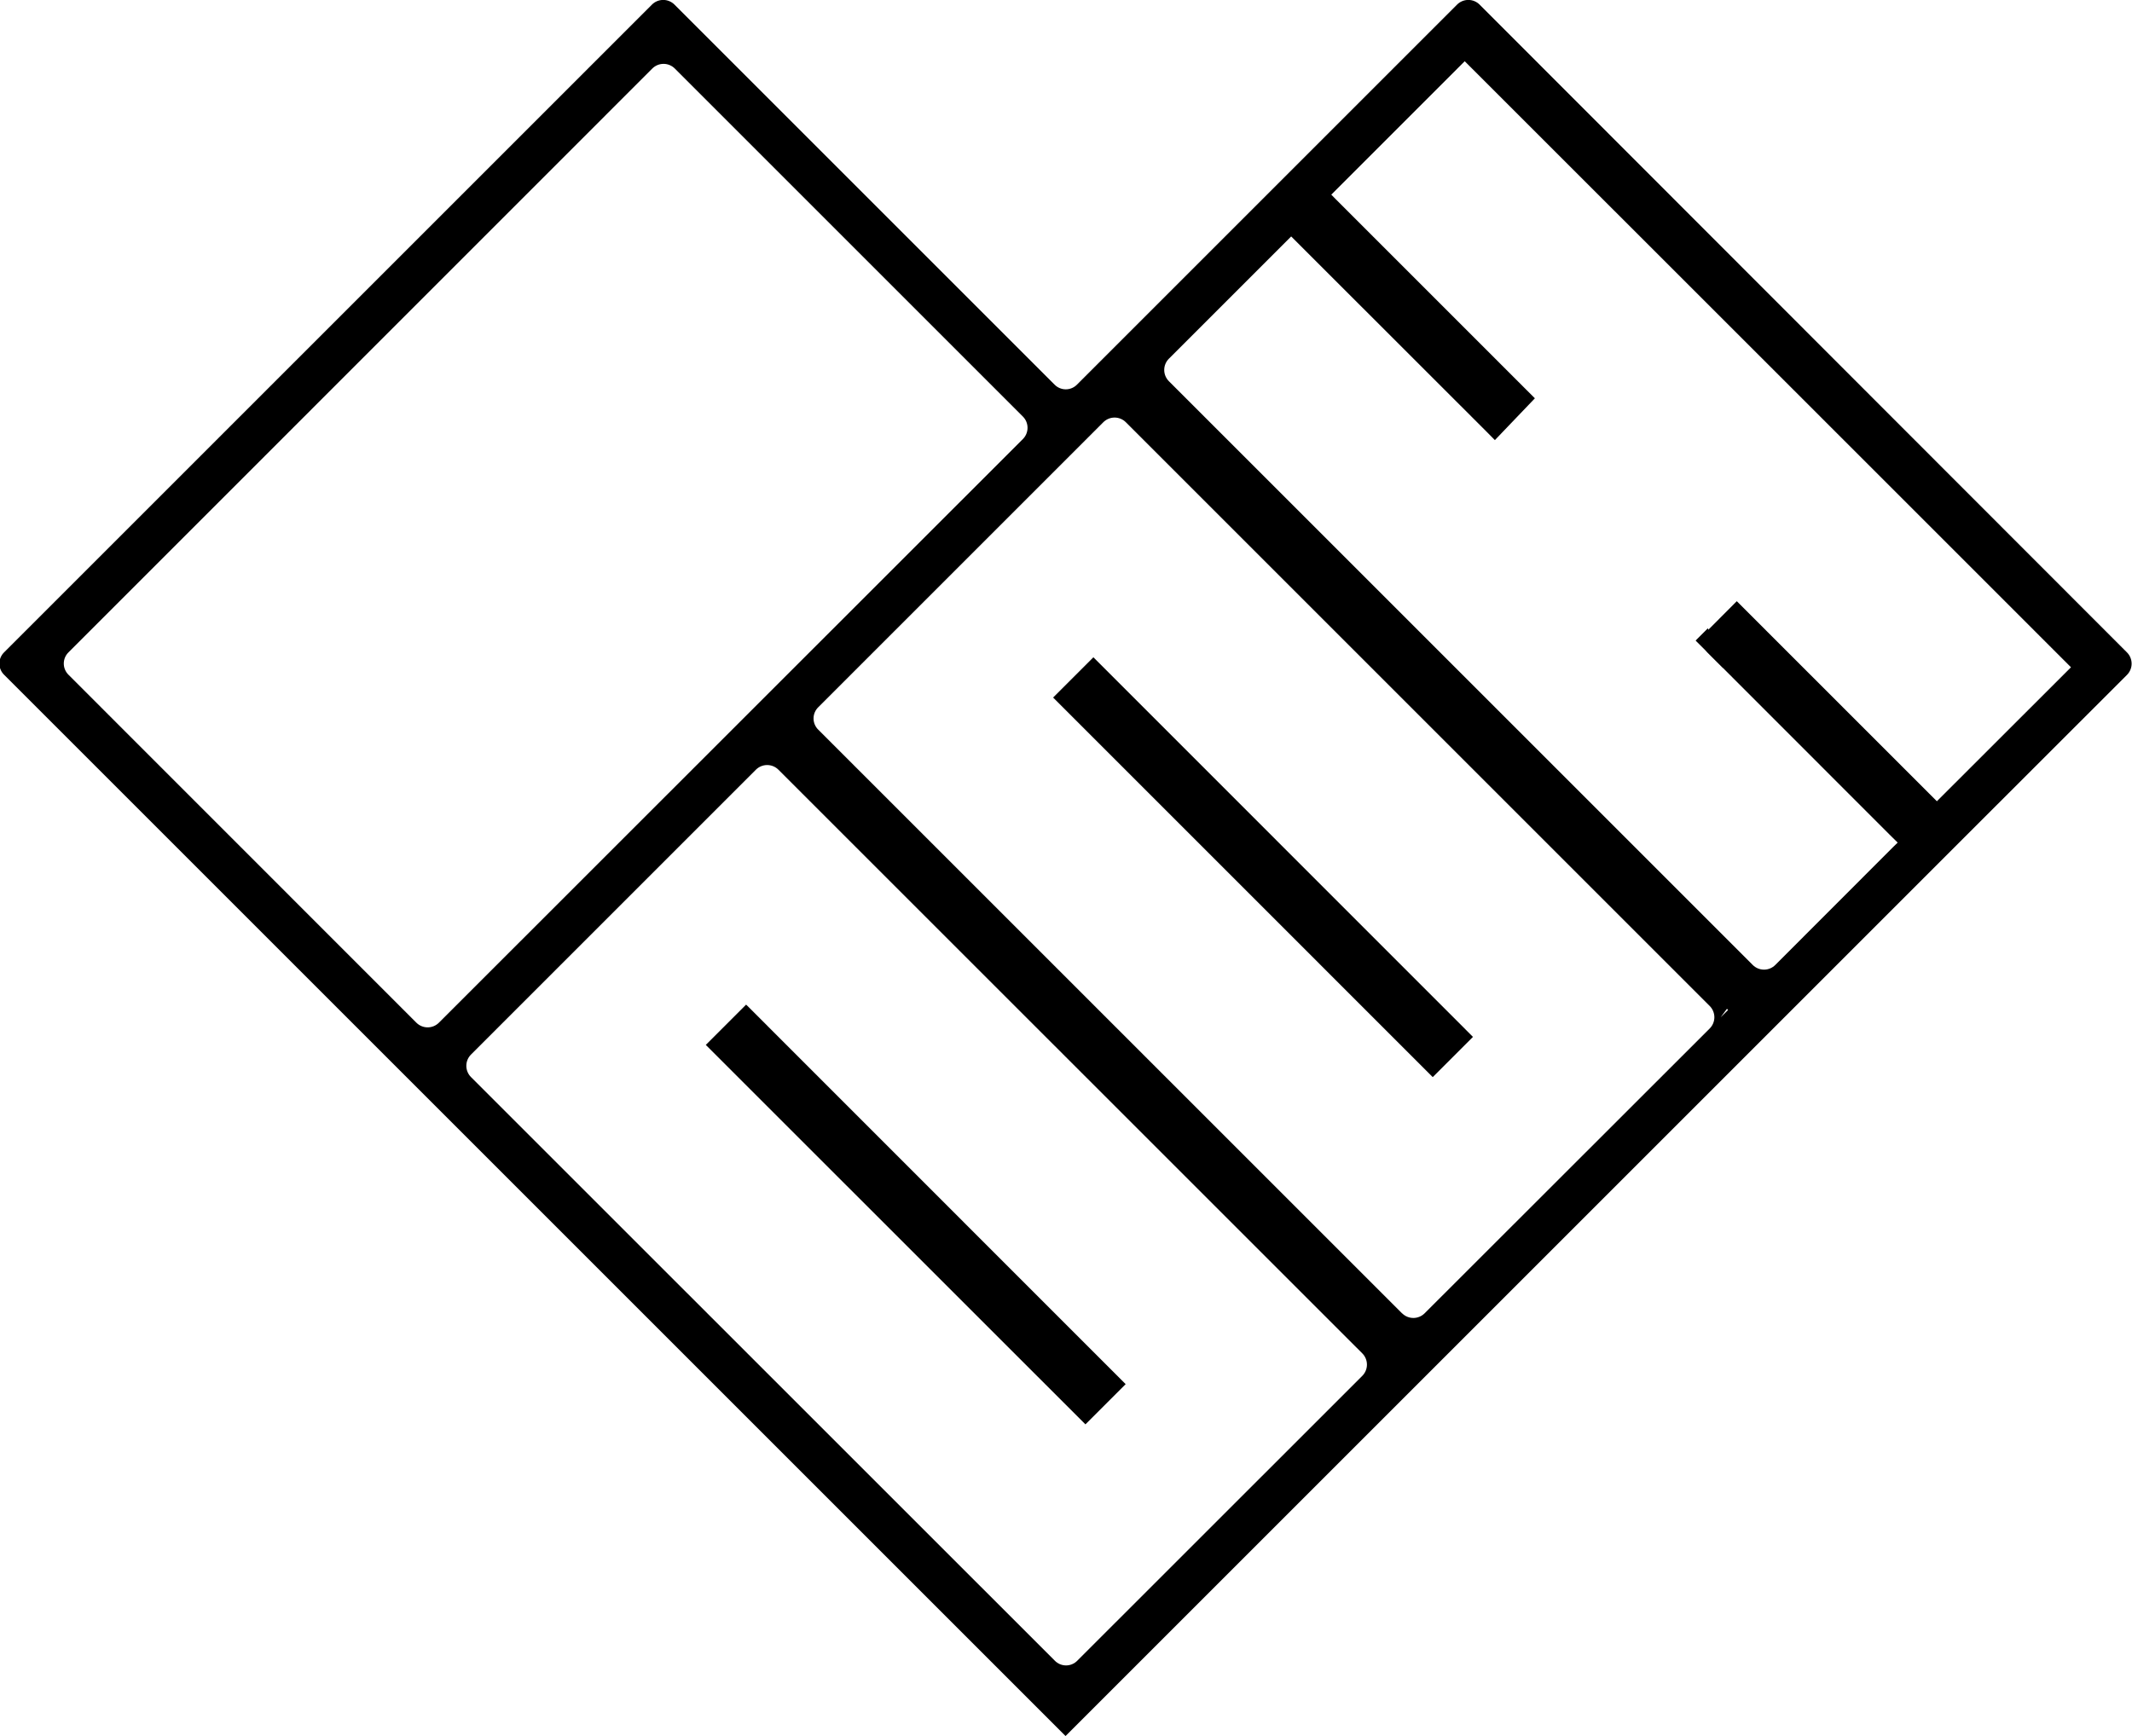
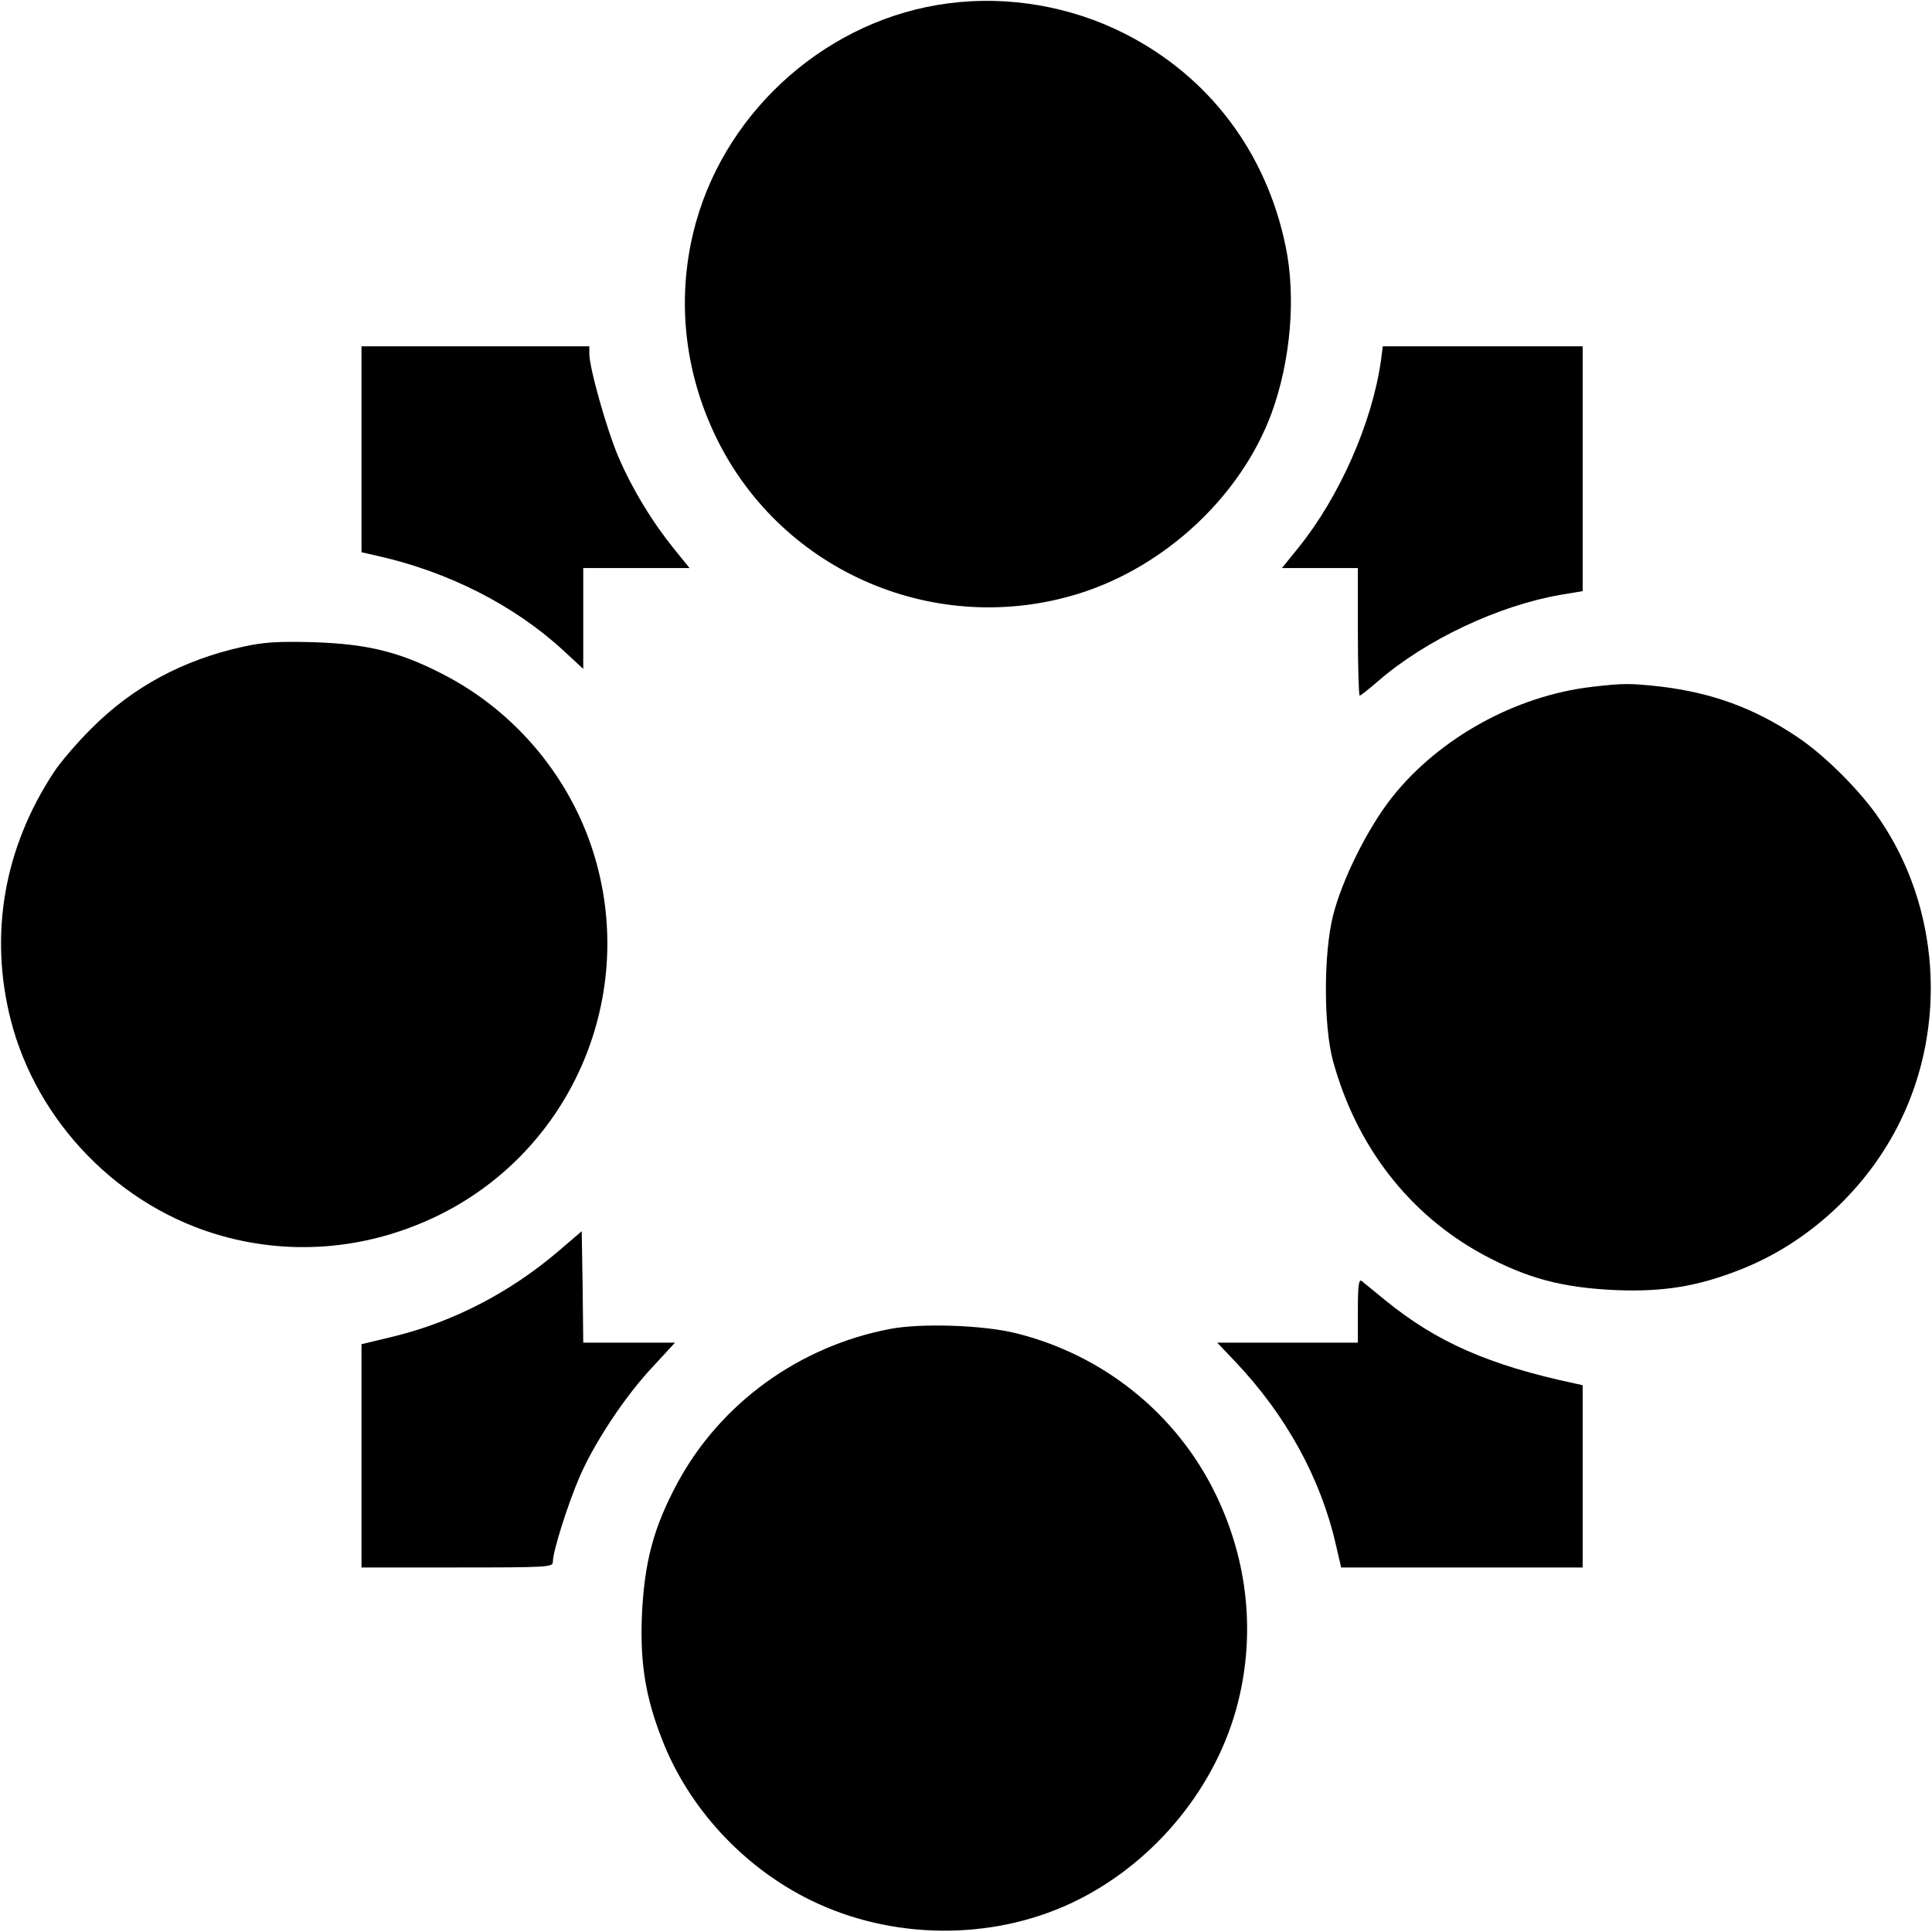
- <svg xmlns="http://www.w3.org/2000/svg" id="Layer_1" data-name="Layer 1" viewBox="0 0 188.7 153.67">
-   <path d="M1199.11,988.15a1.41,1.41,0,0,0-2,0l-14.58,14.58-3.56,3.56-15.49,15.49a1.39,1.39,0,0,1-2,0l-33.63-33.63a1.41,1.41,0,0,0-2,0l-57.33,57.33a1.39,1.39,0,0,0,0,2l93.94,93.94h0l1.58-1.58,74.37-74.37,3.56-3.56,14.43-14.42a1.41,1.41,0,0,0,0-2Zm-124.89,57.33,51.66-51.67a1.41,1.41,0,0,1,2,0l28.44,28.44,2.36,2.36a1.41,1.41,0,0,1,0,2L1107,1078.27a1.41,1.41,0,0,1-2,0l-30.8-30.81A1.39,1.39,0,0,1,1074.22,1045.48Zm87.29,89.27-51.67-51.66a1.41,1.41,0,0,1,0-2l25.21-25.21a1.41,1.41,0,0,1,2,0l51.67,51.66a1.41,1.41,0,0,1,0,2l-25.22,25.21A1.39,1.39,0,0,1,1161.51,1134.75Zm30.74-30.74-51.67-51.67a1.39,1.39,0,0,1,0-2l21.92-21.92.33-.33,2.31-2.31.27-.27.39-.39a1.41,1.41,0,0,1,2,0l51.67,51.67a1.41,1.41,0,0,1,0,2L1194.24,1104A1.41,1.41,0,0,1,1192.25,1104Zm28.19-26.21.56-.76.1.11Zm19.14-19.13-.71-.71-17-17,0,0h0l-2.56,2.57a1.39,1.39,0,0,0,0,2l16.09,16.1.71.7-.4.39-10.43,10.44a1.41,1.41,0,0,1-2,0l-19.53-19.53h0l-32.14-32.14a1.41,1.41,0,0,1,0-2l10.82-10.82h0l17.32,17.31.71.72L1204,1023l-.71-.71-16.91-16.91h0l-.4-.41,11.81-11.81h0l26.83,26.82,26.83,26.83h0Z" transform="translate(-1068.15 -987.74)" />
-   <polygon points="98.01 124.15 99.63 122.53 66.13 89.02 66.03 88.93 66.03 88.94 62.47 92.5 96.07 126.09 98.01 124.15 98.01 124.15" />
-   <polygon points="129.17 92.99 130.37 91.79 96.87 58.28 96.78 58.19 96.77 58.19 93.21 61.75 126.81 95.35 129.17 92.99 129.17 92.99" />
-   <polyline points="151.16 55.62 150.08 56.7 150.14 56.77 152.53 59.15" />
+ <svg xmlns="http://www.w3.org/2000/svg" version="1.0" width="636pt" height="636pt" viewBox="0 0 636 636" preserveAspectRatio="xMidYMid meet">
+   <g transform="translate(0,636) scale(0.1,-0.1)" fill="#000000" stroke="none">
+     <path d="M3122 6349 c-389 -50 -725 -342 -831 -721 -66 -237 -42 -487 69 -713 217 -440 725 -656 1195 -508 284 90 531 322 631 593 63 173 81 383 46 550 -64 310 -253 559 -529 699 -177 90 -384 126 -581 100z" />
+     <path d="M1190 4881 l0 -339 53 -12 c232 -52 449 -162 610 -310 l67 -62 0 166 0 166 175 0 175 0 -51 63 c-72 89 -136 194 -182 300 -39 90 -97 296 -97 343 l0 24 -375 0 -375 0 0 -339z" />
+     <path d="M4546 5173 c-29 -205 -137 -449 -271 -615 l-55 -68 125 0 125 0 0 -210 c0 -115 3 -210 6 -210 3 0 31 22 62 49 156 135 396 248 600 283 l72 12 0 403 0 403 -329 0 -329 0 -6 -47z" />
+     <path d="M800 4231 c-197 -43 -364 -133 -500 -270 -47 -47 -102 -111 -122 -142 -165 -250 -214 -534 -143 -815 86 -339 359 -619 697 -713 237 -66 487 -42 713 69 440 217 656 725 508 1195 -77 244 -250 453 -475 575 -153 82 -261 110 -448 116 -117 3 -162 0 -230 -15z" />
+     <path d="M5241 4099 c-251 -29 -503 -168 -658 -363 -80 -101 -165 -271 -195 -391 -31 -125 -31 -363 0 -477 77 -282 251 -506 494 -638 147 -79 261 -109 438 -117 155 -6 267 12 405 66 226 87 423 269 531 491 154 315 129 702 -67 991 -62 93 -182 213 -274 274 -142 95 -281 145 -450 165 -101 11 -119 11 -224 -1z" />
+     <path d="M1838 2241 c-158 -135 -345 -232 -540 -280 l-108 -26 0 -367 0 -368 315 0 c302 0 315 1 315 19 0 35 51 195 90 284 50 113 150 264 241 360 l71 77 -151 0 -151 0 -2 184 -3 183 -77 -66z" />
+     <path d="M4470 2046 l0 -106 -232 0 -231 0 59 -62 c167 -176 282 -384 332 -605 l17 -73 397 0 398 0 0 300 0 300 -27 6 c-281 60 -454 136 -622 273 -36 30 -72 58 -78 64 -10 7 -13 -13 -13 -97z" />
+     <path d="M2929 1985 c-298 -57 -557 -244 -699 -507 -79 -147 -109 -261 -117 -438 -6 -155 12 -267 66 -405 87 -226 269 -423 491 -531 264 -129 588 -133 852 -11 262 121 470 364 547 639 66 237 42 487 -69 713 -129 263 -369 455 -655 526 -107 27 -313 34 -416 14z" />
+   </g>
</svg>
